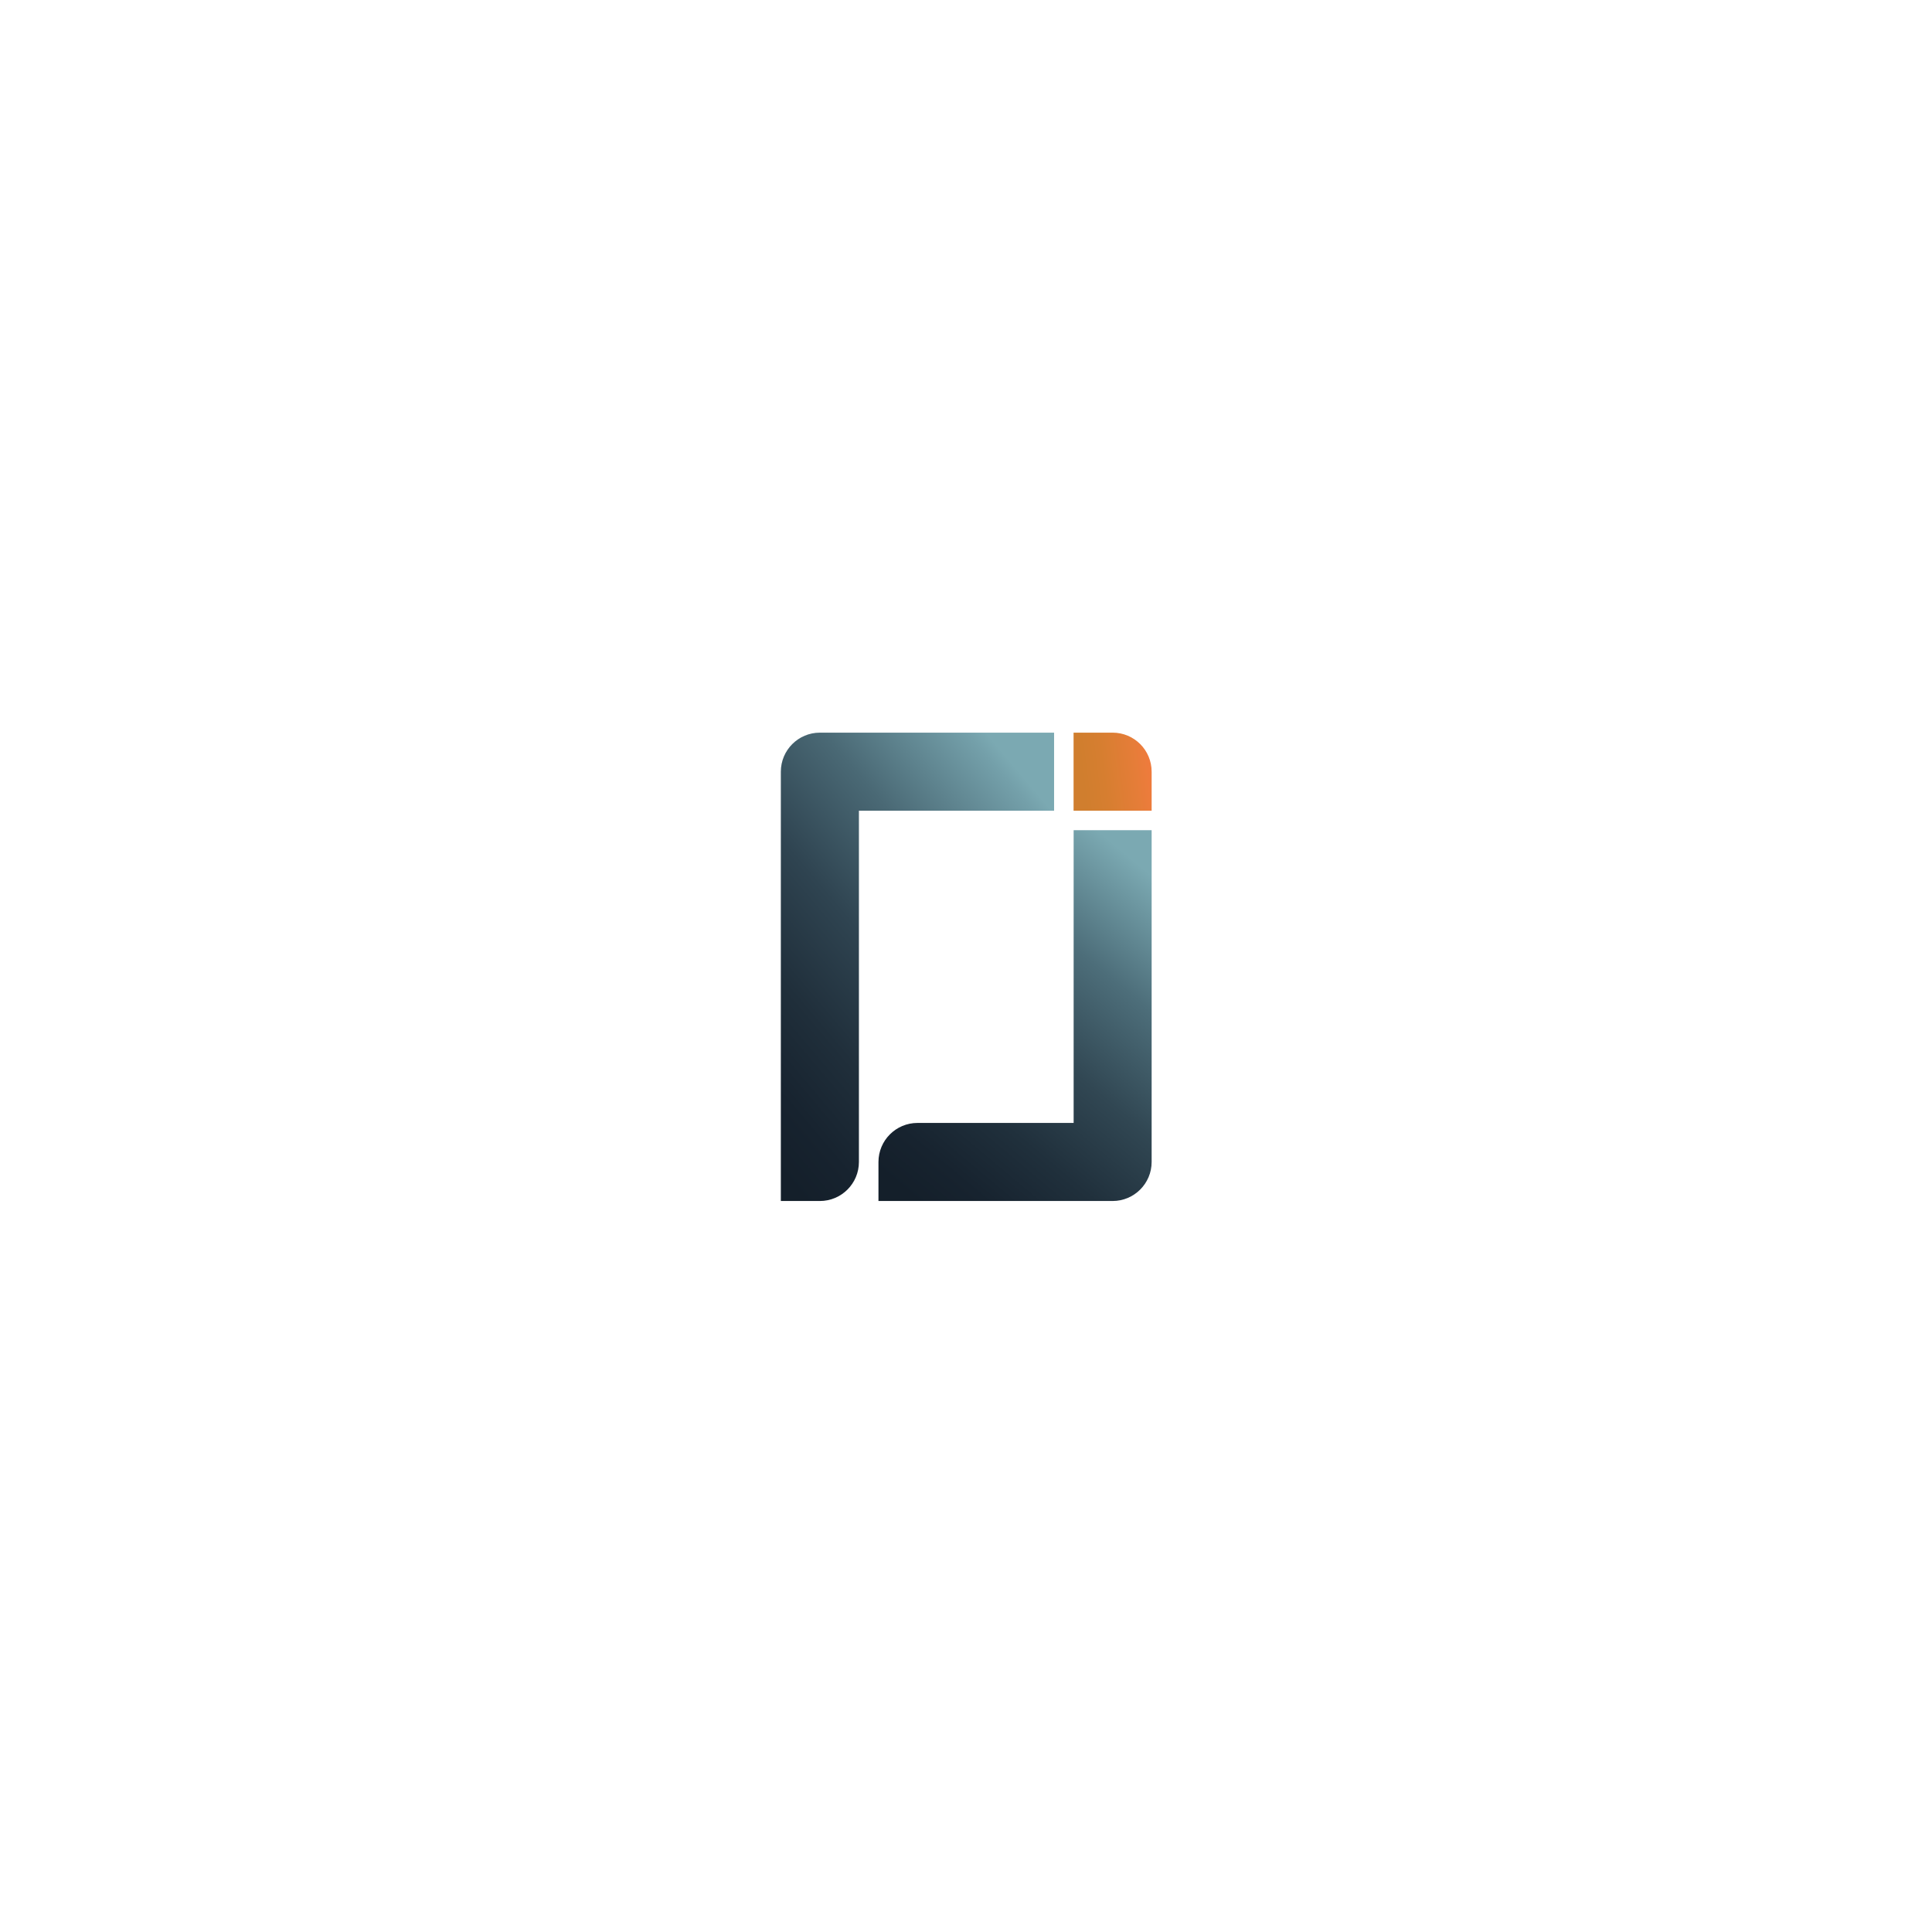
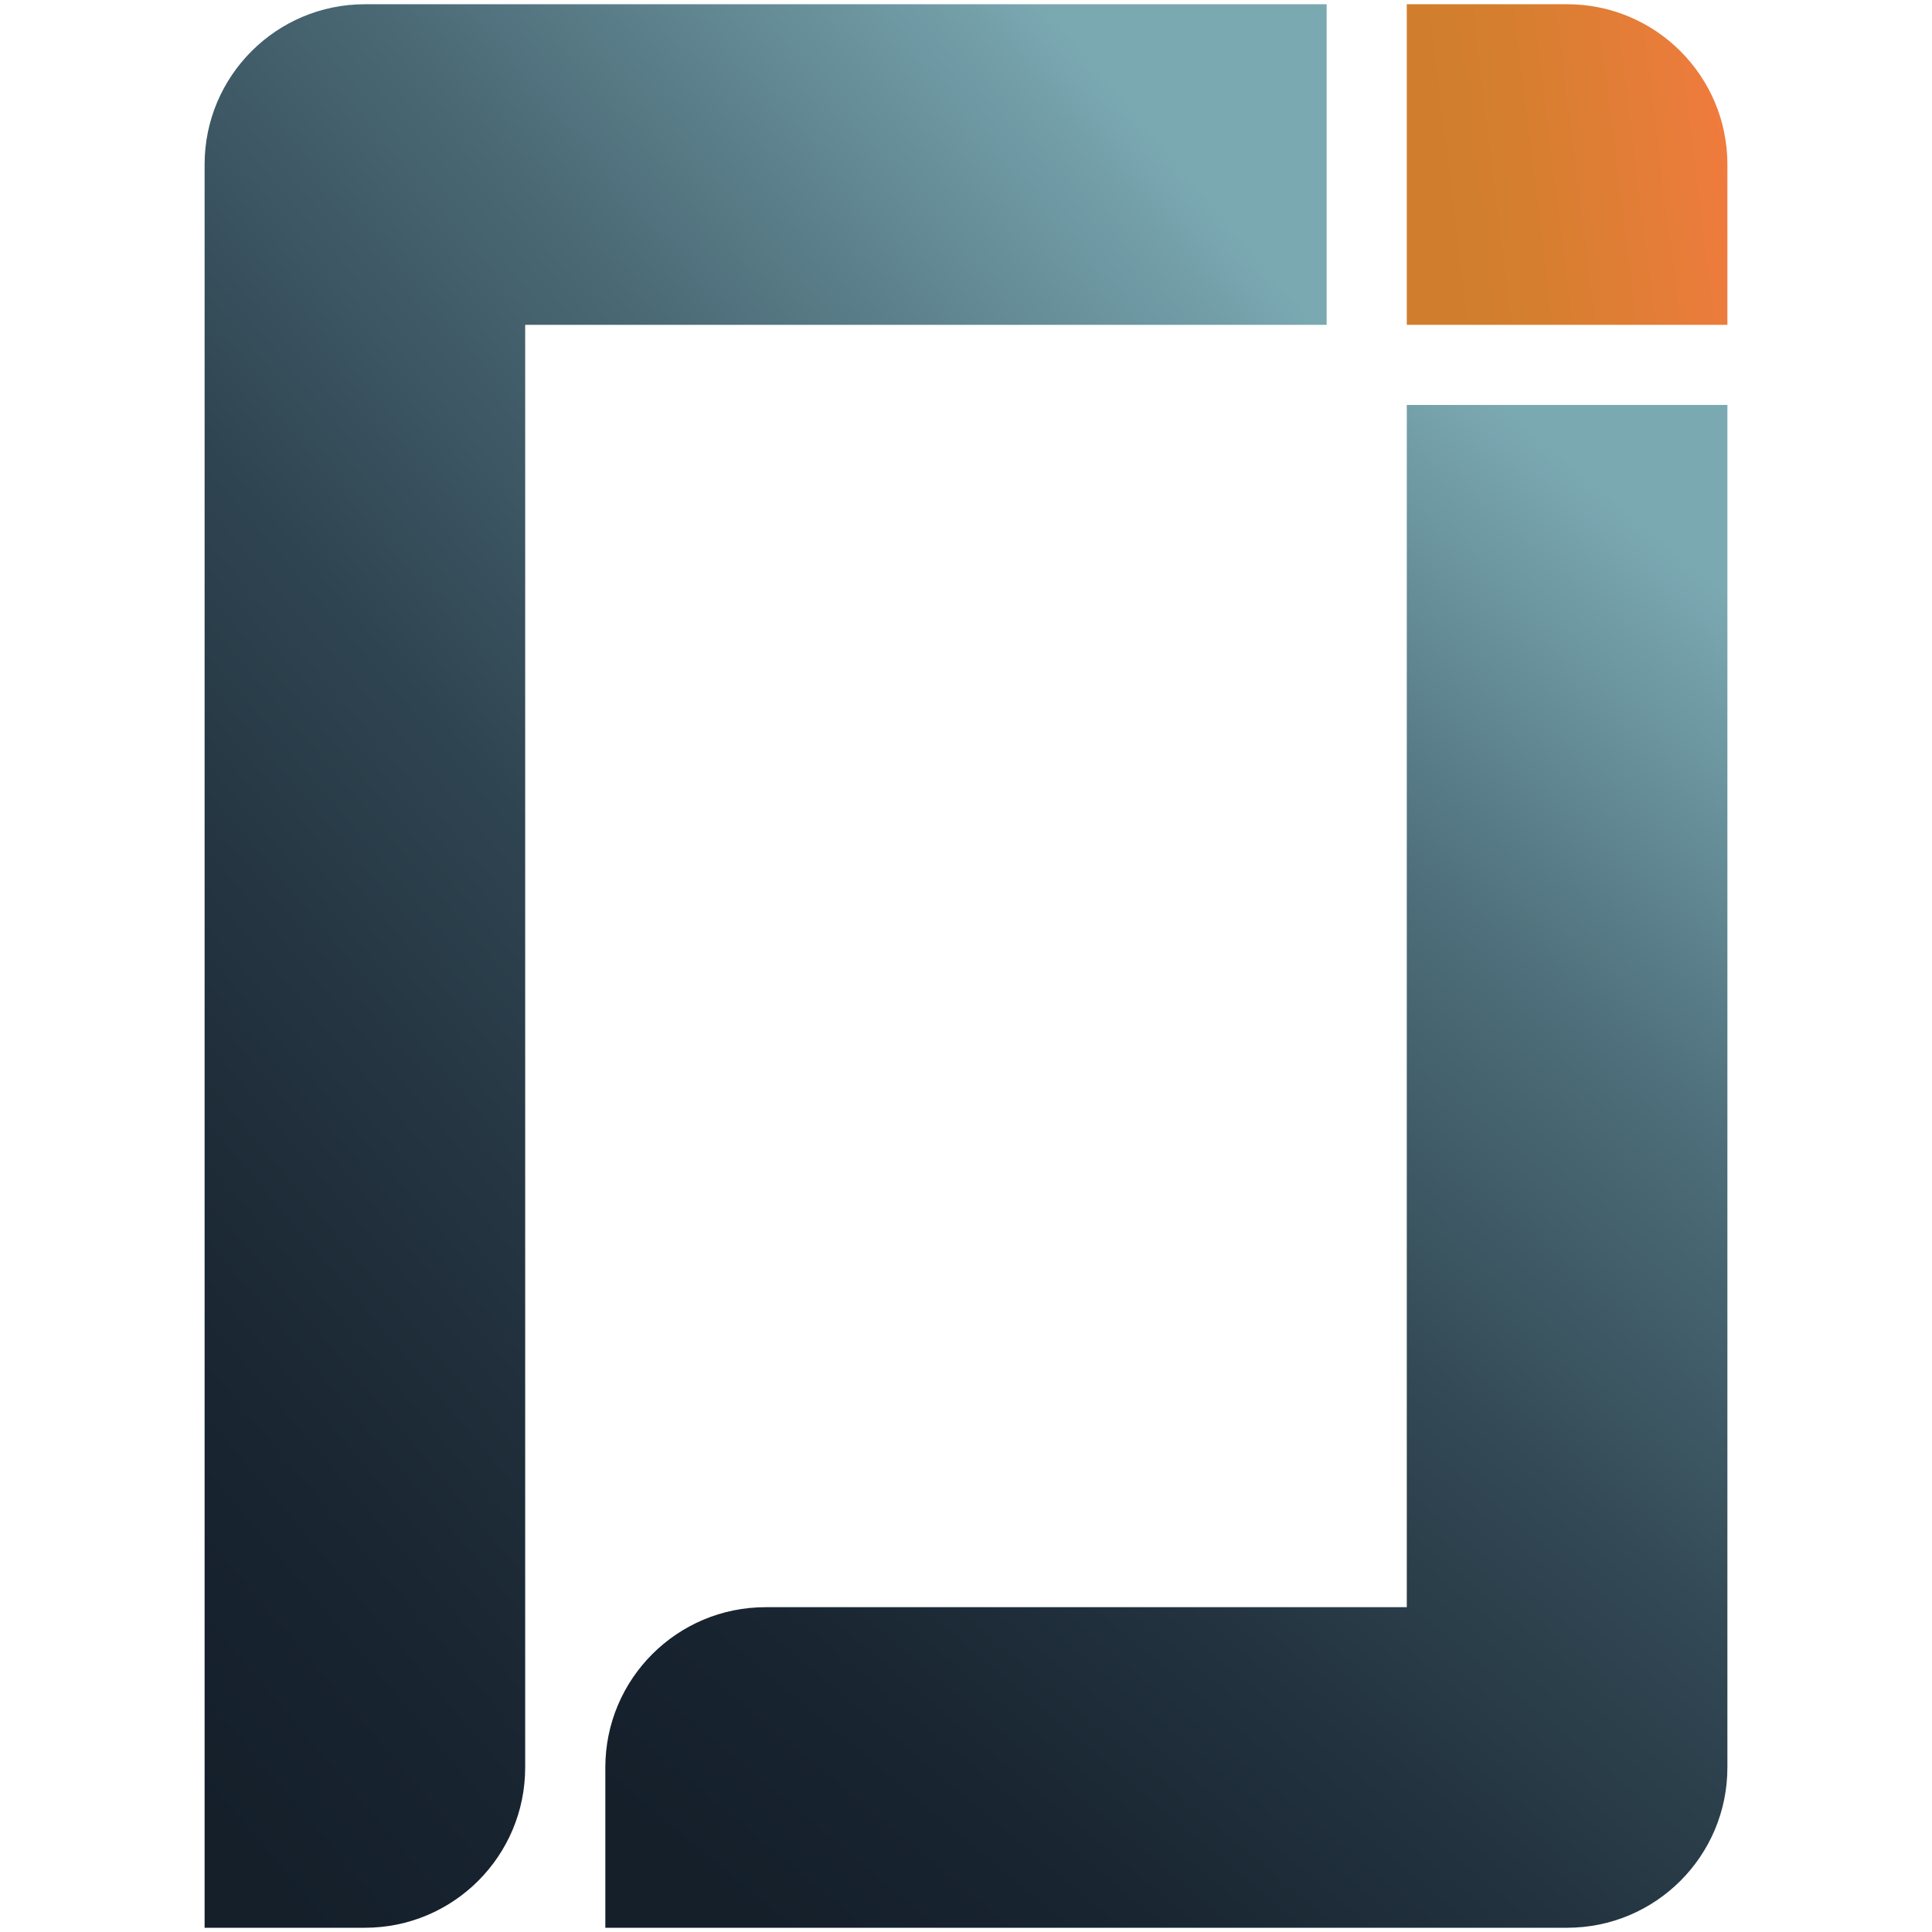
- <svg xmlns="http://www.w3.org/2000/svg" version="1.1" id="Layer_1" x="0px" y="0px" viewBox="0 0 2806.3 2806.3" style="enable-background:new 0 0 2806.3 2806.3;" xml:space="preserve">
-   <style type="text/css">
- 	.st0{fill:url(#SVGID_1_);}
- 	.st1{fill:url(#SVGID_00000181795716479741829230000005091529022693294994_);}
- 	.st2{fill:url(#SVGID_00000158746608500992479650000011197266843300250763_);}
- </style>
+ <svg xmlns="http://www.w3.org/2000/svg" version="1.1" id="Layer_1" x="0px" y="0px" viewBox="0 0 2806.299 2806.299" enable-background="new 0 0 2806.299 2806.299" xml:space="preserve">
  <g>
-     <linearGradient id="SVGID_1_" gradientUnits="userSpaceOnUse" x1="1351.419" y1="1774.089" x2="1737.095" y2="1312.349">
-       <stop offset="1.445747e-02" style="stop-color:#141F2A" />
+     <linearGradient id="SVGID_1_" gradientUnits="userSpaceOnUse" x1="1189.06" y1="2921.622" x2="2773.002" y2="1025.289">
+       <stop offset="0.015" style="stop-color:#141F2A" />
      <stop offset="0.124" style="stop-color:#17232F" />
      <stop offset="0.292" style="stop-color:#20303C" />
      <stop offset="0.497" style="stop-color:#314753" />
      <stop offset="0.731" style="stop-color:#4D6E7A" />
      <stop offset="0.983" style="stop-color:#7BA9B2" />
    </linearGradient>
-     <path class="st0" d="M1672.8,1205.9v481.9c0,31.3-25.4,56.7-56.7,56.7H1276v-56.7c0-31.3,25.4-56.7,56.7-56.7h226.8v-425.2H1672.8z   " />
-     <linearGradient id="SVGID_00000069367875659698102270000010425855480464595597_" gradientUnits="userSpaceOnUse" x1="1560.815" y1="1127.687" x2="1673.359" y2="1113.86">
+     <path fill="url(#SVGID_1_)" d="M2509.104,588.232v1979.075c0,128.59-104.243,232.833-232.833,232.833H879.27v-232.81   c0-128.591,104.243-232.834,232.834-232.834h931.316V588.232H2509.104z" />
+     <linearGradient id="SVGID_00000066481822600868614700000008804652582016882076_" gradientUnits="userSpaceOnUse" x1="2049.034" y1="266.897" x2="2511.243" y2="210.109">
      <stop offset="0.102" style="stop-color:#D07E2E" />
      <stop offset="0.372" style="stop-color:#D67E30" />
      <stop offset="0.771" style="stop-color:#E57D38" />
      <stop offset="0.983" style="stop-color:#EF7B3D" />
    </linearGradient>
-     <path style="fill:url(#SVGID_00000069367875659698102270000010425855480464595597_);" d="M1672.8,1120.9v56.7h-113.4v-113.4h56.7   C1647.5,1064.2,1672.8,1089.6,1672.8,1120.9z" />
-     <linearGradient id="SVGID_00000138557225380149086380000010173180610738775449_" gradientUnits="userSpaceOnUse" x1="952.975" y1="1605.628" x2="1508.623" y2="1135.672">
+     <path fill="url(#SVGID_00000066481822600868614700000008804652582016882076_)" d="M2509.104,238.991v232.809h-465.685V6.158   h232.851C2404.861,6.158,2509.104,110.401,2509.104,238.991z" />
+     <linearGradient id="SVGID_00000096058333708027408400000004614364324385630391_" gradientUnits="userSpaceOnUse" x1="-447.324" y1="2229.765" x2="1834.683" y2="299.689">
      <stop offset="0.102" style="stop-color:#141F2A" />
      <stop offset="0.203" style="stop-color:#17232F" />
      <stop offset="0.352" style="stop-color:#202F3B" />
      <stop offset="0.532" style="stop-color:#2F4451" />
      <stop offset="0.735" style="stop-color:#4A6975" />
      <stop offset="0.955" style="stop-color:#74A0AA" />
      <stop offset="0.983" style="stop-color:#7BA9B2" />
    </linearGradient>
-     <path style="fill:url(#SVGID_00000138557225380149086380000010173180610738775449_);" d="M1531.1,1064.2v113.4h-283.5v510.2   c0,31.3-25.4,56.7-56.7,56.7h-56.7v-623.6c0-31.3,25.4-56.7,56.7-56.7H1531.1z" />
+     <path fill="url(#SVGID_00000096058333708027408400000004614364324385630391_)" d="M1927.029,6.158v465.643H762.838v2095.507   c0,128.59-104.243,232.833-232.834,232.833H297.195V238.991c0-128.59,104.243-232.834,232.834-232.834H1927.029z" />
  </g>
+   <g>
+ </g>
+   <g>
+ </g>
+   <g>
+ </g>
+   <g>
+ </g>
+   <g>
+ </g>
+   <g>
+ </g>
</svg>
